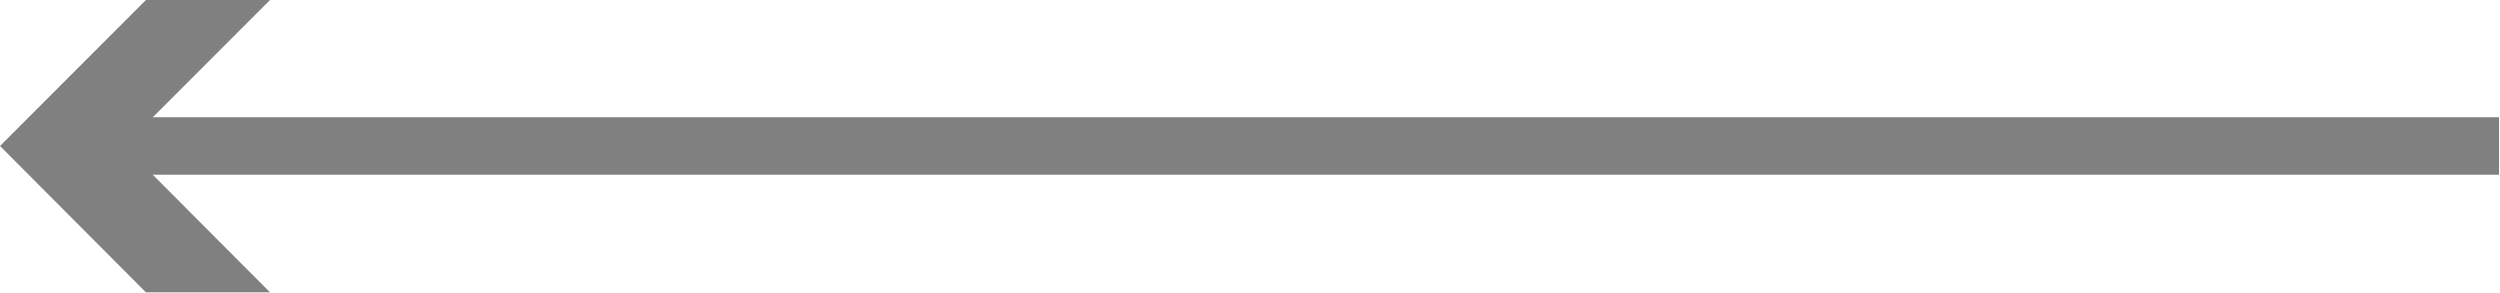
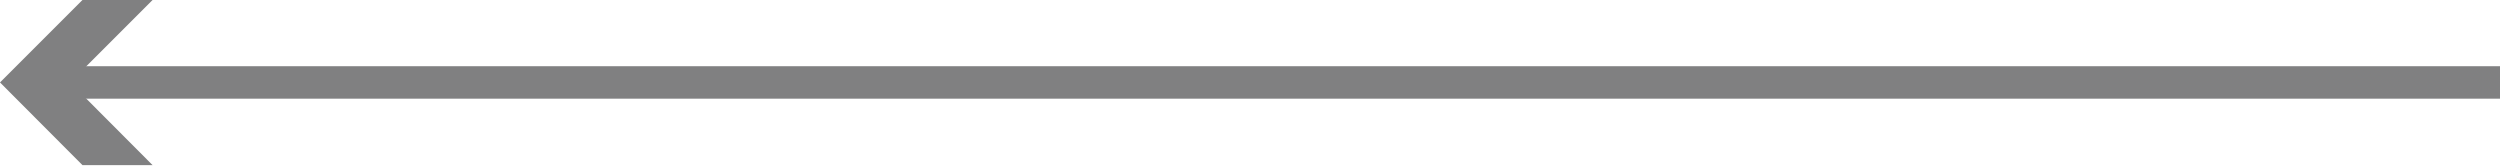
- <svg xmlns="http://www.w3.org/2000/svg" viewBox="0 0 65.25 7.63">
+ <svg xmlns="http://www.w3.org/2000/svg" viewBox="0 0 115.53 7.63">
  <defs>
    <style>.cls-1{fill:none;stroke:#808081;stroke-miterlimit:10;stroke-width:1.5px;}.cls-2{fill:#808081;}</style>
  </defs>
  <g id="Layer_2" data-name="Layer 2">
    <g id="Layer_9" data-name="Layer 9">
-       <line class="cls-1" x1="65.25" y1="3.81" x2="2.57" y2="3.81" />
+       <line class="cls-1" x1="115.53" y1="3.81" x2="2.57" y2="3.81" />
      <polygon class="cls-2" points="7.05 0 3.24 3.81 7.05 7.63 3.81 7.63 0 3.81 3.81 0 7.05 0" />
    </g>
  </g>
</svg>
